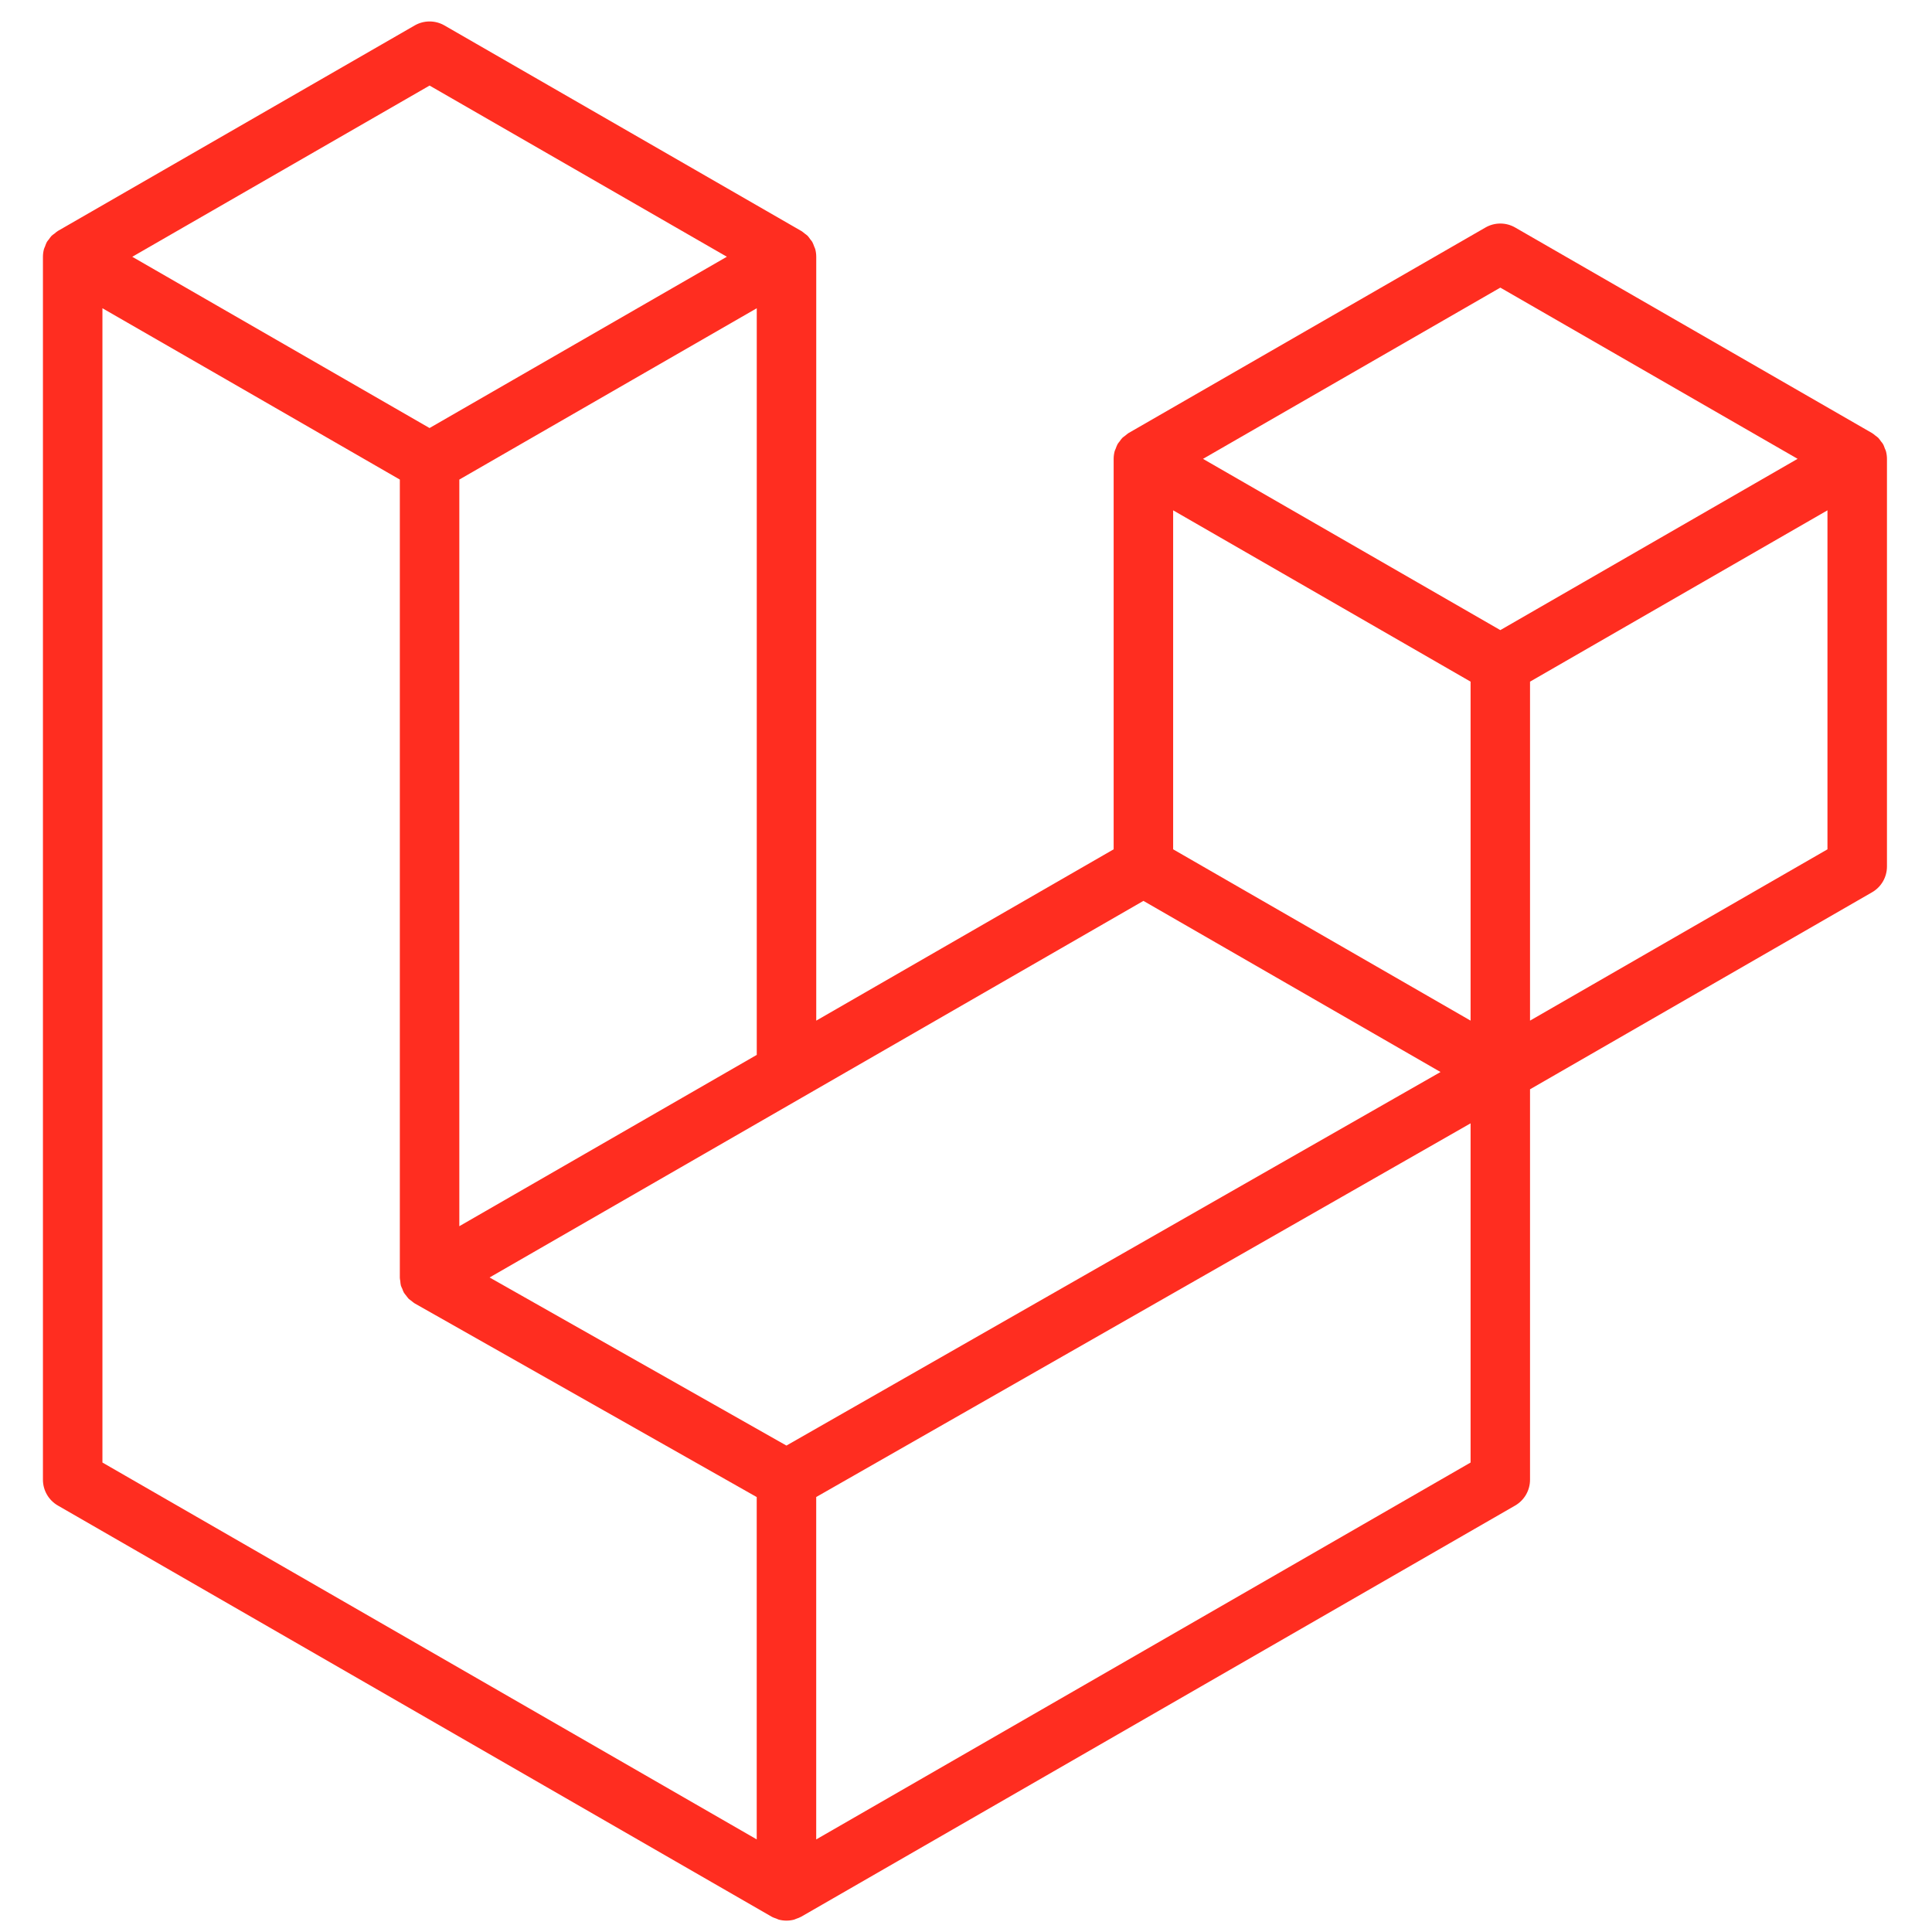
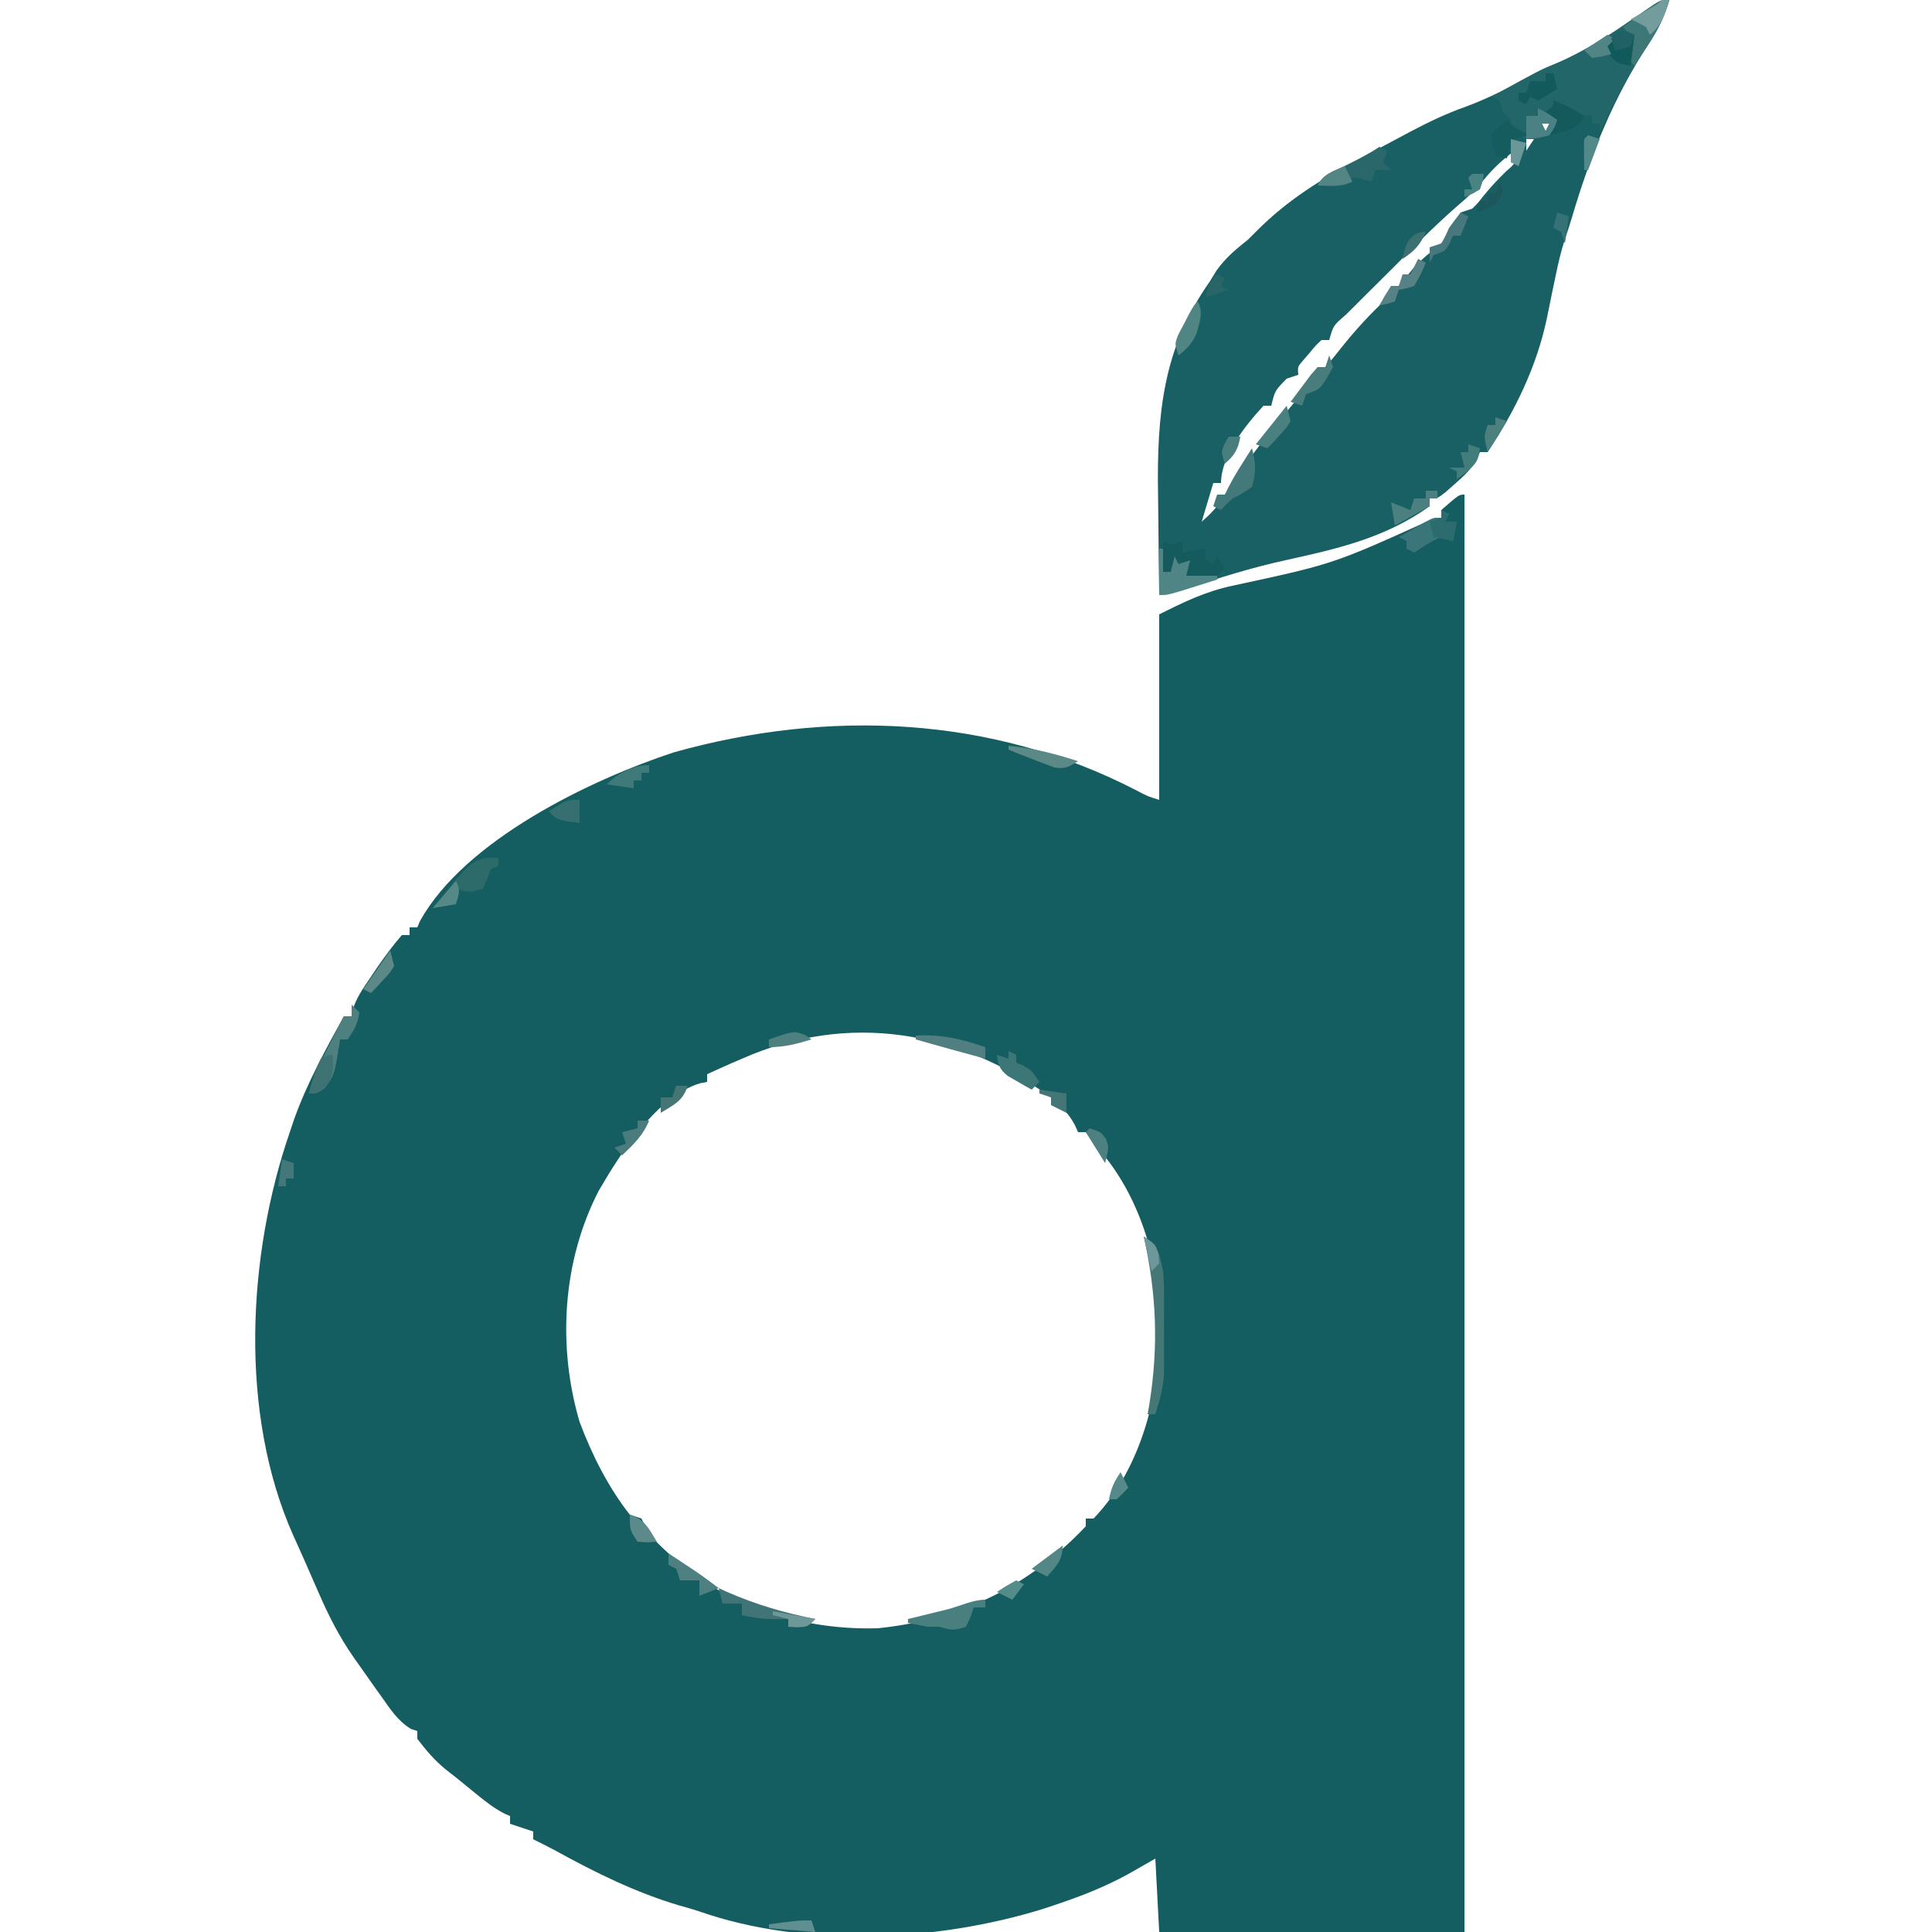
- <svg xmlns="http://www.w3.org/2000/svg" width="166" height="166" viewBox="0 0 166 166" fill="none">
-   <path fill-rule="evenodd" clip-rule="evenodd" d="M162.041 38.759C162.099 38.977 162.129 39.201 162.13 39.426V74.452C162.13 74.902 162.011 75.344 161.786 75.733C161.561 76.122 161.237 76.444 160.847 76.668L131.462 93.594V127.141C131.462 128.054 130.977 128.897 130.186 129.357L68.847 164.683C68.707 164.763 68.554 164.814 68.401 164.868C68.343 164.887 68.289 164.922 68.228 164.938C67.8 165.051 67.349 165.051 66.92 164.938C66.85 164.919 66.786 164.881 66.719 164.855C66.579 164.804 66.432 164.76 66.298 164.683L4.972 129.357C4.583 129.133 4.259 128.81 4.034 128.421C3.808 128.032 3.69 127.591 3.689 127.141L3.689 22.063C3.689 21.834 3.721 21.61 3.779 21.393C3.798 21.32 3.843 21.253 3.868 21.179C3.916 21.045 3.961 20.908 4.031 20.783C4.079 20.7 4.149 20.633 4.206 20.557C4.28 20.454 4.347 20.349 4.433 20.26C4.506 20.186 4.602 20.132 4.685 20.068C4.778 19.992 4.861 19.909 4.966 19.848L35.633 2.185C36.022 1.961 36.462 1.844 36.91 1.844C37.358 1.844 37.798 1.961 38.186 2.185L68.851 19.848H68.857C68.959 19.912 69.045 19.992 69.138 20.065C69.221 20.129 69.313 20.186 69.387 20.257C69.476 20.349 69.54 20.454 69.616 20.557C69.671 20.633 69.744 20.7 69.789 20.783C69.862 20.911 69.904 21.045 69.955 21.179C69.98 21.253 70.025 21.32 70.044 21.396C70.103 21.614 70.133 21.838 70.133 22.063V87.694L95.686 72.974V39.423C95.686 39.2 95.718 38.973 95.775 38.759C95.798 38.683 95.839 38.615 95.865 38.542C95.916 38.408 95.96 38.271 96.031 38.146C96.079 38.063 96.149 37.996 96.203 37.92C96.279 37.818 96.343 37.712 96.433 37.623C96.506 37.549 96.599 37.495 96.681 37.431C96.777 37.355 96.86 37.272 96.962 37.211L127.633 19.548C128.021 19.324 128.461 19.206 128.91 19.206C129.358 19.206 129.798 19.324 130.186 19.548L160.85 37.211C160.959 37.275 161.042 37.355 161.137 37.428C161.217 37.492 161.31 37.549 161.383 37.62C161.473 37.712 161.536 37.818 161.613 37.92C161.67 37.996 161.741 38.063 161.785 38.146C161.859 38.271 161.9 38.408 161.951 38.542C161.98 38.615 162.021 38.683 162.041 38.759ZM157.018 72.974V43.848L146.287 50.028L131.462 58.568V87.694L157.021 72.974H157.018ZM126.354 125.663V96.518L111.771 104.85L70.13 128.626V158.046L126.354 125.663ZM8.801 26.485V125.663L65.018 158.043V128.629L35.649 112L35.64 111.994L35.627 111.988C35.528 111.93 35.445 111.847 35.353 111.777C35.273 111.713 35.18 111.662 35.11 111.592L35.104 111.582C35.021 111.502 34.963 111.403 34.893 111.314C34.829 111.228 34.753 111.154 34.702 111.065L34.699 111.055C34.641 110.96 34.606 110.845 34.565 110.736C34.523 110.64 34.469 110.551 34.443 110.449C34.411 110.328 34.405 110.197 34.392 110.072C34.379 109.976 34.354 109.881 34.354 109.785V109.778V41.205L19.532 32.662L8.801 26.485ZM36.913 7.35L11.364 22.063L36.907 36.777L62.453 22.06L36.907 7.35H36.913ZM50.2 99.174L65.022 90.637V26.485L54.291 32.665L39.466 41.205V105.357L50.2 99.174ZM128.91 24.713L103.363 39.426L128.91 54.14L154.453 39.423L128.91 24.713ZM126.354 58.568L111.529 50.028L100.798 43.848V72.974L115.619 81.511L126.354 87.694V58.568ZM67.571 124.205L105.042 102.803L123.772 92.109L98.245 77.405L68.854 94.334L42.066 109.762L67.571 124.205Z" fill="#FF2D20" />
+ <svg xmlns="http://www.w3.org/2000/svg" version="1.1" width="500" height="500">
+   <path d="M0 0 C0 122.76 0 245.52 0 372 C-26.07 372 -52.14 372 -79 372 C-79.33 365.73 -79.66 359.46 -80 353 C-83.47 354.98 -83.47 354.98 -87 357 C-93.1 360.35 -99.4 362.81 -106 365 C-107.03 365.34 -108.05 365.68 -109.11 366.04 C-136.5 374.5 -170.7 376.21 -198 366.68 C-199.73 366.09 -201.49 365.6 -203.25 365.12 C-214.64 361.71 -224.81 356.68 -235.19 350.97 C-237.11 349.94 -239.05 348.96 -241 348 C-241 347.34 -241 346.68 -241 346 C-242.98 345.34 -244.96 344.68 -247 344 C-247 343.34 -247 342.68 -247 342 C-247.56 341.75 -248.12 341.5 -248.69 341.24 C-251.38 339.8 -253.57 338.06 -255.94 336.12 C-257.19 335.11 -257.19 335.11 -258.46 334.07 C-259.3 333.39 -260.14 332.7 -261 332 C-261.87 331.32 -262.74 330.64 -263.64 329.94 C-266.59 327.51 -268.69 325.04 -271 322 C-271 321.34 -271 320.68 -271 320 C-271.82 319.72 -271.82 319.72 -272.66 319.44 C-276.14 317.3 -278.04 314.24 -280.38 310.94 C-280.83 310.31 -281.29 309.68 -281.76 309.03 C-283.19 307.03 -284.6 305.02 -286 303 C-286.5 302.29 -287.01 301.58 -287.53 300.85 C-291.25 295.48 -294.04 289.99 -296.62 284 C-296.99 283.16 -297.36 282.32 -297.74 281.46 C-298.48 279.79 -299.21 278.12 -299.93 276.45 C-300.98 274.05 -302.06 271.67 -303.14 269.29 C-317.13 237.78 -315.02 196.97 -304 165 C-303.63 163.9 -303.26 162.8 -302.88 161.66 C-299.53 152.3 -294.78 143.69 -290 135 C-289.34 135 -288.68 135 -288 135 C-287.91 134.46 -287.83 133.92 -287.74 133.37 C-286.75 130.19 -285.06 127.82 -283.19 125.06 C-282.5 124.04 -281.81 123.02 -281.11 121.97 C-279.15 119.22 -277.23 116.54 -275 114 C-274.34 114 -273.68 114 -273 114 C-273 113.34 -273 112.68 -273 112 C-272.34 112 -271.68 112 -271 112 C-270.77 111.44 -270.53 110.89 -270.29 110.32 C-258.63 89.42 -226.25 73.81 -204.56 66.69 C-164.43 55.46 -122.25 57.25 -84.97 76.51 C-82.05 78.06 -82.05 78.06 -79 79 C-79 63.16 -79 47.32 -79 31 C-72.46 27.73 -67.2 25.16 -60.19 23.62 C-34.12 18 -34.12 18 -9.97 7.1 C-8 6 -8 6 -6 6 C-6 5.34 -6 4.68 -6 4 C-1.41 0 -1.41 0 0 0 Z M-187 146 C-188.39 146.6 -188.39 146.6 -189.81 147.21 C-191.88 148.12 -193.95 149.05 -196 150 C-196 150.66 -196 151.32 -196 152 C-196.58 152.11 -197.15 152.22 -197.75 152.33 C-209.02 155.67 -218.36 170.39 -224.02 180.11 C-233.47 198.36 -234.78 220.38 -229 240 C-225.84 248.43 -221.59 256.9 -216 264 C-214.51 264.5 -214.51 264.5 -213 265 C-212.33 266.33 -211.67 267.67 -211 269 C-209.39 270.82 -207.8 272.39 -206 274 C-205 274.92 -205 274.92 -203.98 275.85 C-189.65 288.18 -170.59 293.96 -151.8 293.39 C-133.23 291.48 -117.17 284.77 -103.31 272.19 C-102.78 271.71 -102.25 271.23 -101.71 270.73 C-100.43 269.53 -99.21 268.27 -98 267 C-98 266.34 -98 265.68 -98 265 C-97.34 265 -96.68 265 -96 265 C-83.34 251.89 -78.6 231.7 -78.7 214.06 C-79.12 198.06 -84.21 181.01 -95 169 C-95.52 168.26 -96.04 167.53 -96.58 166.77 C-97.05 166.18 -97.52 165.6 -98 165 C-98.66 165 -99.32 165 -100 165 C-100.4 164.1 -100.4 164.1 -100.81 163.19 C-102 161 -103.1 159.59 -105 158 C-105.66 158 -106.32 158 -107 158 C-107 157.34 -107 156.68 -107 156 C-131.1 138.64 -159.46 133.84 -187 146 Z " fill="#145D60" transform="translate(379,128)" />
+   <path d="M0 0 C-1.24 4.17 -2.76 7.47 -5.19 11.06 C-14.43 25.28 -20.35 39.95 -25.14 56.13 C-25.73 58.09 -26.35 60.03 -27.02 61.96 C-28.05 65.14 -28.77 68.29 -29.44 71.56 C-29.7 72.79 -29.96 74.01 -30.22 75.27 C-30.72 77.65 -31.21 80.03 -31.68 82.41 C-34.33 94.94 -39.91 106.36 -47 117 C-47.66 117 -48.32 117 -49 117 C-49.24 117.57 -49.47 118.14 -49.72 118.73 C-51.28 121.49 -53.12 123.17 -55.5 125.25 C-56.29 125.96 -57.09 126.66 -57.91 127.39 C-60 129 -60 129 -62 129 C-62 129.66 -62 130.32 -62 131 C-73.38 139.19 -85.99 142.07 -99.41 145 C-108.14 146.93 -116.58 149.54 -125.04 152.42 C-127.34 153.1 -129.64 153.56 -132 154 C-132.1 147.48 -132.17 140.95 -132.22 134.43 C-132.24 132.21 -132.27 130 -132.3 127.79 C-132.62 107.38 -131.06 90.12 -119 73 C-118.38 71.99 -117.76 70.98 -117.12 69.94 C-114.75 66.66 -112.16 64.51 -109 62 C-108.22 61.22 -107.43 60.43 -106.62 59.62 C-98.58 51.58 -89.97 46.34 -80 41 C-79.2 40.57 -78.4 40.14 -77.57 39.7 C-74.82 38.23 -72.07 36.77 -69.31 35.31 C-68.42 34.84 -67.53 34.36 -66.61 33.87 C-62.1 31.5 -57.66 29.38 -52.85 27.68 C-47.07 25.56 -41.55 22.67 -36 20 C-34.96 19.5 -34.96 19.5 -33.9 18.99 C-25.89 15.14 -18.25 11.19 -11 6 C-9.36 4.87 -7.71 3.74 -6.06 2.62 C-4.97 1.87 -4.97 1.87 -3.85 1.1 C-2 0 -2 0 0 0 Z M-33 32 C-32.67 32.66 -32.34 33.32 -32 34 C-31.67 33.34 -31.34 32.68 -31 32 C-31.66 32 -32.32 32 -33 32 Z M-37 36 C-37 36.99 -37 37.98 -37 39 C-36.34 38.01 -35.68 37.02 -35 36 C-35.66 36 -36.32 36 -37 36 Z M-40 39 C-42.99 41.2 -45.47 43.46 -47.81 46.31 C-49.82 48.72 -51.85 50.8 -54.26 52.8 C-60.47 58.16 -66.2 64.01 -71.99 69.81 C-74.02 71.83 -76.05 73.84 -78.08 75.86 C-79.37 77.14 -80.65 78.42 -81.94 79.71 C-82.55 80.31 -83.16 80.91 -83.78 81.53 C-86.94 84.25 -86.94 84.25 -88 88 C-88.66 88 -89.32 88 -90 88 C-91.58 89.48 -91.58 89.48 -93.12 91.38 C-93.66 92 -94.2 92.63 -94.76 93.27 C-96.19 94.92 -96.19 94.92 -96 97 C-97.49 97.5 -97.49 97.5 -99 98 C-102.03 101.06 -102.03 101.06 -103 105 C-103.66 105 -104.32 105 -105 105 C-109.66 110.02 -116 117.97 -116 125 C-116.66 125 -117.32 125 -118 125 C-119.49 129.95 -119.49 129.95 -121 135 C-118.94 133.19 -118.94 133.19 -117 131 C-117 130.01 -117 129.02 -117 128 C-116.34 128 -115.68 128 -115 128 C-113.69 126.23 -112.45 124.41 -111.25 122.56 C-106.81 115.88 -101.8 109.76 -96.61 103.65 C-96.03 102.96 -95.44 102.27 -94.84 101.55 C-94.32 100.94 -93.8 100.33 -93.26 99.69 C-91.8 97.91 -91.8 97.91 -91 95 C-90.34 95 -89.68 95 -89 95 C-87.57 93.38 -86.2 91.7 -84.88 90 C-81.31 85.52 -77.6 81.47 -73.43 77.56 C-71.77 76.11 -71.77 76.11 -72 74 C-71.34 74 -70.68 74 -70 74 C-68.79 72.56 -67.59 71.11 -66.42 69.64 C-64.23 67.11 -61.57 65.14 -59 63 C-55.37 59.52 -55.37 59.52 -54 55 C-53.01 54.67 -52.02 54.34 -51 54 C-49.51 52.54 -49.51 52.54 -48.12 50.75 C-46.2 48.4 -44.33 46.36 -42.12 44.25 C-39.66 42.15 -39.66 42.15 -40 39 Z M-122 135 C-121 137 -121 137 -121 137 Z M-123 137 C-122 139 -122 139 -122 139 Z " fill="#186063" transform="translate(432,0)" />
+   <path d="M0 0 C-1.24 4.17 -2.76 7.47 -5.19 11.06 C-10 18.41 -14.11 26.13 -18 34 C-18 33.34 -18 32.68 -18 32 C-18.66 32 -19.32 32 -20 32 C-20 31.34 -20 30.68 -20 30 C-20.93 29.88 -21.86 29.75 -22.81 29.62 C-26 29 -26 29 -29 27 C-29.66 27.99 -30.32 28.98 -31 30 C-30.34 30.33 -29.68 30.66 -29 31 C-29.62 32.94 -29.62 32.94 -31 35 C-33.88 35.94 -33.88 35.94 -37 36 C-39.38 34.69 -39.38 34.69 -41 33 C-41 32.34 -41 31.68 -41 31 C-41.66 30.34 -42.32 29.68 -43 29 C-43.33 28.01 -43.66 27.02 -44 26 C-44.66 25.67 -45.32 25.34 -46 25 C-33.23 17.99 -33.23 17.99 -29.25 16.38 C-21.87 13.25 -15.28 8.95 -8.7 4.42 C-7.89 3.87 -7.08 3.32 -6.25 2.75 C-5.49 2.23 -4.73 1.71 -3.95 1.17 C-2 0 -2 0 0 0 Z M-33 32 C-32.67 32.66 -32.34 33.32 -32 34 C-31.67 33.34 -31.34 32.68 -31 32 C-31.66 32 -32.32 32 -33 32 Z " fill="#236669" transform="translate(432,0)" />
+   <path d="M0 0 C3.94 2.63 4.01 4.44 5 9 C5.26 12.44 5.26 12.44 5.27 16 C5.27 17.3 5.27 18.6 5.27 19.94 C5.27 20.61 5.27 21.27 5.26 21.96 C5.25 24 5.26 26.03 5.27 28.06 C5.27 29.36 5.27 30.66 5.27 32 C5.26 33.18 5.26 34.35 5.26 35.56 C4.97 39.34 4.16 42.4 3 46 C2.34 46 1.68 46 1 46 C1.14 45.18 1.29 44.35 1.44 43.5 C3.86 28.44 3.31 14.8 0 0 Z " fill="#457777" transform="translate(296,320)" />
+   <path d="M0 0 C0.99 0.5 0.99 0.5 2 1 C2.99 0.67 3.98 0.34 5 0 C5 0.99 5 1.98 5 3 C6.98 2.67 8.96 2.34 11 2 C11 2.99 11 3.98 11 5 C11.66 5.33 12.32 5.66 13 6 C13.33 5.34 13.66 4.68 14 4 C14.99 5.49 14.99 5.49 16 7 C14 9 14 9 12.05 9.2 C10.04 9.13 8.02 9.07 6 9 C6 8.01 6 7.02 6 6 C5.01 5.67 4.02 5.34 3 5 C2.67 5.99 2.34 6.98 2 8 C1.34 8 0.68 8 0 8 C0 5.36 0 2.72 0 0 Z " fill="#155A5C" transform="translate(301,140)" />
+   <path d="M0 0 C-1.31 4.46 -3.07 8 -5.62 11.88 C-6.26 12.84 -6.89 13.81 -7.54 14.8 C-8.02 15.53 -8.5 16.25 -9 17 C-9.66 16.34 -10.32 15.68 -11 15 C-10.67 13 -10.33 11 -10 9 C-10.66 8.34 -11.32 7.68 -12 7 C-10.38 5.83 -8.75 4.66 -7.12 3.5 C-6.22 2.85 -5.32 2.2 -4.38 1.53 C-2 -0 -2 -0 0 0 Z " fill="#3E7778" transform="translate(432,0)" />
+   <path d="M0 0 C0.66 0.66 1.32 1.32 2 2 C1.61 5.01 0.74 6.4 -1 9 C-1.66 9 -2.32 9 -3 9 C-3.1 9.68 -3.2 10.35 -3.3 11.05 C-4.53 18.38 -4.53 18.38 -7 21.62 C-9 23 -9 23 -11 23 C-10.37 20.14 -9.48 17.72 -8.15 15.11 C-7.79 14.4 -7.44 13.69 -7.07 12.96 C-6.7 12.23 -6.32 11.5 -5.94 10.75 C-5.56 10 -5.18 9.26 -4.79 8.49 C-3.87 6.66 -2.93 4.83 -2 3 C-1.34 3 -0.68 3 0 3 C0 2.01 0 1.02 0 0 Z " fill="#4D807F" transform="translate(91,260)" />
+   <path d="M0 0 C0.33 0 0.66 0 1 0 C1 1.98 1 3.96 1 6 C1.66 6 2.32 6 3 6 C3.33 4.68 3.66 3.36 4 2 C4.33 2.66 4.66 3.32 5 4 C5.99 3.67 6.98 3.34 8 3 C7.67 4.32 7.34 5.64 7 7 C9.64 7 12.28 7 15 7 C15 7.33 15 7.66 15 8 C12.88 8.67 10.75 9.34 8.62 10 C7.44 10.37 6.26 10.74 5.04 11.12 C2 12 2 12 0 12 C0 8.04 0 4.08 0 0 Z " fill="#508586" transform="translate(300,142)" />
+   <path d="M0 0 C0.66 0.33 1.32 0.66 2 1 C1.67 1.66 1.34 2.32 1 3 C1.99 3 2.98 3 4 3 C3.67 4.65 3.34 6.3 3 8 C2.01 7.67 1.02 7.34 0 7 C-2.6 8.05 -4.65 9.44 -7 11 C-7.66 10.67 -8.32 10.34 -9 10 C-9 9.34 -9 8.68 -9 8 C-9.66 7.67 -10.32 7.34 -11 7 C-9.54 6.16 -8.09 5.33 -6.62 4.5 C-5.41 3.8 -5.41 3.8 -4.16 3.09 C-2 2 -2 2 0 2 C0 1.34 0 0.68 0 0 Z " fill="#397579" transform="translate(373,132)" />
+   <path d="M0 0 C0.66 0.33 1.32 0.66 2 1 C1.67 1.99 1.34 2.98 1 4 C1.66 4.66 2.32 5.32 3 6 C1.68 6 0.36 6 -1 6 C-1.33 6.99 -1.66 7.98 -2 9 C-2.64 8.84 -3.28 8.67 -3.94 8.5 C-5.81 7.96 -5.81 7.96 -7 8 C-7.66 8.66 -8.32 9.32 -9 10 C-12.62 10.12 -12.62 10.12 -16 10 C-14.49 6.99 -12.12 6.44 -9.12 5 C-5.92 3.45 -2.96 1.98 0 0 Z " fill="#29676A" transform="translate(357,38)" />
+   <path d="M0 0 C0 0.66 0 1.32 0 2 C-0.99 2.5 -0.99 2.5 -2 3 C-2.31 3.82 -2.62 4.65 -2.94 5.5 C-3.29 6.32 -3.64 7.15 -4 8 C-7.13 9.04 -7.99 8.93 -11 8 C-11 9.32 -11 10.64 -11 12 C-12.98 12.33 -14.96 12.66 -17 13 C-6.5 0 -6.5 0 0 0 Z " fill="#2D6B6A" transform="translate(129,222)" />
+   <path d="M0 0 C0 0.66 0 1.32 0 2 C-0.99 2 -1.98 2 -3 2 C-3.27 2.8 -3.54 3.61 -3.81 4.44 C-4.2 5.28 -4.6 6.13 -5 7 C-8.22 8.07 -8.9 7.87 -12 7 C-12.99 7 -13.98 7 -15 7 C-16.67 6.69 -18.34 6.36 -20 6 C-20 5.67 -20 5.34 -20 5 C-18.87 4.72 -17.74 4.45 -16.57 4.16 C-15.09 3.79 -13.61 3.43 -12.12 3.06 C-11.38 2.88 -10.63 2.7 -9.86 2.51 C-6.61 1.7 -3.27 0 0 0 Z " fill="#497F7E" transform="translate(255,414)" />
+   <path d="M0 0 C0.72 0.33 1.43 0.65 2.17 0.99 C9.65 4.27 16.99 6.41 25 8 C23 10 23 10 20.38 10.12 C19.59 10.08 18.81 10.04 18 10 C18 9.34 18 8.68 18 8 C16.42 8.03 16.42 8.03 14.81 8.06 C11.67 8.01 9.03 7.73 6 7 C6 6.01 6 5.02 6 4 C4.35 4 2.7 4 1 4 C0.67 2.68 0.34 1.36 0 0 Z " fill="#417476" transform="translate(186,411)" />
+   <path d="M0 0 C1.04 3.7 1.12 6.25 0 10 C-2.38 11.69 -2.38 11.69 -5 13 C-6.75 14.58 -6.75 14.58 -8 16 C-8.66 15.67 -9.32 15.34 -10 15 C-9.67 14.01 -9.34 13.02 -9 12 C-8.34 12 -7.68 12 -7 12 C-6.72 11.43 -6.45 10.86 -6.16 10.27 C-5.01 8.01 -3.73 5.89 -2.38 3.75 C-1.93 3.04 -1.48 2.34 -1.02 1.61 C-0.69 1.08 -0.35 0.55 0 0 Z " fill="#44797C" transform="translate(324,116)" />
+   <path d="M0 0 C0.66 0.66 1.32 1.32 2 2 C3.32 2.7 4.65 3.37 6 4 C4.35 4.33 2.7 4.66 1 5 C0.67 6.65 0.34 8.3 0 10 C-0.99 9.67 -1.98 9.34 -3 9 C-3.75 6.75 -3.75 6.75 -4 4 C-2.06 1.69 -2.06 1.69 0 0 Z " fill="#145C5D" transform="translate(390,31)" />
+   <path d="M0 0 C3 1 5.33 2.34 8 4 C6.72 6.57 5.6 6.88 3 8 C1.68 8.37 0.34 8.71 -1 9 C-0.67 7.68 -0.34 6.36 0 5 C-0.99 4.67 -1.98 4.34 -3 4 C-2.5 3.53 -2.01 3.05 -1.5 2.56 C0.12 1.24 0.12 1.24 0 0 Z " fill="#145A5D" transform="translate(402,26)" />
+   <path d="M0 0 C0.33 0.99 0.66 1.98 1 3 C-2.21 8.74 -2.21 8.74 -6 10 C-6.33 10.99 -6.66 11.98 -7 13 C-7.99 12.67 -8.98 12.34 -10 12 C-8.88 10.49 -7.76 9 -6.62 7.5 C-6 6.66 -5.37 5.83 -4.73 4.97 C-4.16 4.32 -3.59 3.67 -3 3 C-2.34 3 -1.68 3 -1 3 C-0.67 2.01 -0.34 1.02 0 0 Z " fill="#497C7C" transform="translate(344,92)" />
+   <path d="M0 0 C2.25 0.25 2.25 0.25 4 1 C3.67 3.64 3.34 6.28 3 9 C0.11 8.6 -0.82 8.21 -2.75 5.94 C-3.16 5.3 -3.57 4.66 -4 4 C-2.25 1.94 -2.25 1.94 0 0 Z " fill="#105A5B" transform="translate(419,8)" />
+   <path d="M0 0 C0.66 0.33 1.32 0.66 2 1 C2 1.66 2 2.32 2 3 C2.62 3.27 3.24 3.54 3.88 3.81 C6 5 6 5 8 8 C7.34 8.66 6.68 9.32 6 10 C4.68 9.27 3.37 8.51 2.06 7.75 C1.33 7.33 0.6 6.91 -0.15 6.48 C-2.32 4.74 -2.64 3.7 -3 1 C-2.01 1.33 -1.02 1.66 0 2 C0 1.34 0 0.68 0 0 Z " fill="#3D7676" transform="translate(261,272)" />
+   <path d="M0 0 C0.99 0 1.98 0 3 0 C3 0.66 3 1.32 3 2 C2.34 2 1.68 2 1 2 C1 2.66 1 3.32 1 4 C-1.97 5.65 -4.94 7.3 -8 9 C-8.33 7.02 -8.66 5.04 -9 3 C-6.52 3.99 -6.52 3.99 -4 5 C-3.67 4.01 -3.34 3.02 -3 2 C-2.01 2 -1.02 2 0 2 C0 1.34 0 0.68 0 0 Z " fill="#4B7F80" transform="translate(369,127)" />
+   <path d="M0 0 C0.66 0 1.32 0 2 0 C2.33 1.32 2.66 2.64 3 4 C0.62 5.56 0.62 5.56 -2 7 C-2.66 6.67 -3.32 6.34 -4 6 C-4.33 6.66 -4.66 7.32 -5 8 C-5.66 7.67 -6.32 7.34 -7 7 C-7 6.34 -7 5.68 -7 5 C-6.34 5 -5.68 5 -5 5 C-4.67 4.01 -4.34 3.02 -4 2 C-2.68 2 -1.36 2 0 2 C0 1.34 0 0.68 0 0 Z " fill="#125A5C" transform="translate(400,19)" />
+   <path d="M0 0 C0.66 0.33 1.32 0.66 2 1 C1.34 2.65 0.68 4.3 0 6 C-0.66 6 -1.32 6 -2 6 C-2.27 6.64 -2.54 7.28 -2.81 7.94 C-4 10 -4 10 -7 11 C-7.33 11.66 -7.66 12.32 -8 13 C-8 11.68 -8 10.36 -8 9 C-7.01 8.67 -6.02 8.34 -5 8 C-3.95 6.15 -3.95 6.15 -3 4 C-2.02 2.65 -1.03 1.31 0 0 Z " fill="#48787D" transform="translate(378,55)" />
+   <path d="M0 0 C2 1 2 1 5 3 C4.38 4.94 4.38 4.94 3 7 C-0.12 7.75 -0.12 7.75 -3 8 C-3 6.02 -3 4.04 -3 2 C-2.01 2 -1.02 2 0 2 C0 1.34 0 0.68 0 0 Z M1 4 C1.33 4.66 1.66 5.32 2 6 C2.33 5.34 2.66 4.68 3 4 C2.34 4 1.68 4 1 4 Z " fill="#4A8184" transform="translate(398,28)" />
+   <path d="M0 0 C1.42 0.94 2.83 1.87 4.25 2.81 C5.04 3.33 5.83 3.86 6.64 4.39 C8.81 5.87 10.91 7.41 13 9 C11.35 9.66 9.7 10.32 8 11 C8 9.68 8 8.36 8 7 C6.35 7 4.7 7 3 7 C2.67 6.01 2.34 5.02 2 4 C1.34 3.67 0.68 3.34 0 3 C0 2.01 0 1.02 0 0 Z " fill="#4E8081" transform="translate(173,402)" />
+   <path d="M0 0 C0.66 0.33 1.32 0.66 2 1 C0.75 3.94 0.75 3.94 -1 7 C-3.12 7.69 -3.12 7.69 -5 8 C-5.33 8.99 -5.66 9.98 -6 11 C-8.06 11.69 -8.06 11.69 -10 12 C-8.62 9.5 -8.62 9.5 -7 7 C-6.34 7 -5.68 7 -5 7 C-4.67 6.01 -4.34 5.02 -4 4 C-3.34 4 -2.68 4 -2 4 C-1.34 2.68 -0.68 1.36 0 0 Z " fill="#568286" transform="translate(367,67)" />
+   <path d="M0 0 C6.57 -0.37 11.79 0.86 18 3 C18 3.99 18 4.98 18 6 C11.99 4.37 5.98 2.73 0 1 C0 0.67 0 0.34 0 0 Z " fill="#517E80" transform="translate(237,268)" />
+   <path d="M0 0 C1.44 2.88 0.54 5.03 -0.25 8.02 C-1.26 10.69 -2.79 12.24 -5 14 C-6 11 -6 11 -5.04 8.55 C-4.57 7.67 -4.11 6.79 -3.62 5.88 C-3.16 4.99 -2.7 4.1 -2.23 3.18 C-1 1 -1 1 0 0 Z " fill="#518584" transform="translate(310,78)" />
+   <path d="M0 0 C0.34 3.7 0.48 5.4 -1.88 8.38 C-4 10 -4 10 -6 10 C-5.3 6.85 -4.35 3.93 -3 1 C-1 0 -1 0 0 0 Z " fill="#3F7272" transform="translate(86,273)" />
+   <path d="M0 0 C0.66 0 1.32 0 2 0 C0.91 3.78 0.09 6.47 -3 9 C-3.33 8.34 -3.66 7.68 -4 7 C-6.02 5.87 -6.02 5.87 -8 5 C-6.21 3.99 -4.42 2.98 -2.63 1.97 C-1.02 1.1 -1.02 1.1 0 0 Z " fill="#739C9C" transform="translate(430,0)" />
+   <path d="M0 0 C0.99 0 1.98 0 3 0 C1.44 3.82 -1.04 6.19 -4 9 C-4.66 8.34 -5.32 7.68 -6 7 C-5.01 6.67 -4.02 6.34 -3 6 C-3.33 5.01 -3.66 4.02 -4 3 C-2.68 2.67 -1.36 2.34 0 2 C0 1.34 0 0.68 0 0 Z " fill="#4A7C7D" transform="translate(165,290)" />
+   <path d="M0 0 C6.3 0.58 11.99 2.04 18 4 C15.69 5.44 14.54 6.1 11.82 5.61 C11.07 5.33 10.33 5.04 9.56 4.75 C8.78 4.46 8 4.17 7.2 3.87 C6.47 3.58 5.75 3.3 5 3 C3.48 2.41 3.48 2.41 1.94 1.81 C1.3 1.54 0.66 1.28 0 1 C0 0.67 0 0.34 0 0 Z " fill="#5A8987" transform="translate(261,193)" />
+   <path d="M0 0 C0.33 1.32 0.66 2.64 1 4 C-0.21 5.92 -0.21 5.92 -1.94 7.75 C-2.5 8.36 -3.07 8.98 -3.65 9.61 C-4.32 10.3 -4.32 10.3 -5 11 C-5.99 10.67 -6.98 10.34 -8 10 C-5.36 6.7 -2.72 3.4 0 0 Z " fill="#4B8081" transform="translate(333,105)" />
+   <path d="M0 0 C0.66 0.33 1.32 0.66 2 1 C1.67 1.66 1.34 2.32 1 3 C1.99 3 2.98 3 4 3 C3.67 4.65 3.34 6.3 3 8 C1.35 7.67 -0.3 7.34 -2 7 C-2.33 5.68 -2.66 4.36 -3 3 C-2.01 2.67 -1.02 2.34 0 2 C0 1.34 0 0.68 0 0 Z " fill="#2C6C6F" transform="translate(373,132)" />
+   <path d="M0 0 C0 1.98 0 3.96 0 6 C-5.75 5.25 -5.75 5.25 -8 3 C-3.38 0 -3.38 0 0 0 Z " fill="#356F6F" transform="translate(150,207)" />
+   <path d="M0 0 C0 0.66 0 1.32 0 2 C-0.66 2 -1.32 2 -2 2 C-2 2.66 -2 3.32 -2 4 C-2.66 4 -3.32 4 -4 4 C-4 4.66 -4 5.32 -4 6 C-6.31 5.67 -8.62 5.34 -11 5 C-8.13 2.13 -4.14 0 0 0 Z " fill="#407979" transform="translate(168,198)" />
+   <path d="M0 0 C0.33 1.32 0.66 2.64 1 4 C-0.21 5.92 -0.21 5.92 -1.94 7.75 C-2.5 8.36 -3.07 8.98 -3.65 9.61 C-4.32 10.3 -4.32 10.3 -5 11 C-5.66 10.67 -6.32 10.34 -7 10 C-4.69 6.7 -2.38 3.4 0 0 Z " fill="#5C8888" transform="translate(101,246)" />
+   <path d="M0 0 C0.99 0.33 1.98 0.66 3 1 C2.65 4.26 1.98 5.02 -0.56 7.25 C-1.77 8.12 -1.77 8.12 -3 9 C-3 8.34 -3 7.68 -3 7 C-3.66 6.67 -4.32 6.34 -5 6 C-3.68 6 -2.36 6 -1 6 C-1.33 4.68 -1.66 3.36 -2 2 C-1.34 2 -0.68 2 0 2 C0 1.34 0 0.68 0 0 Z " fill="#427D7C" transform="translate(380,115)" />
+   <path d="M0 0 C0 3.91 -1.51 5.12 -4 8 C-5.32 7.34 -6.64 6.68 -8 6 C-5.36 4.02 -2.72 2.04 0 0 Z " fill="#528687" transform="translate(275,400)" />
+   <path d="M0 0 C4 1.33 4.84 3.5 7 7 C4.62 7.19 4.62 7.19 2 7 C0 4 0 4 0 0 Z " fill="#5C8A8B" transform="translate(163,392)" />
+   <path d="M0 0 C3 1 3 1 4.25 2.81 C5 5 5 5 4 9 C2.35 6.36 0.7 3.72 -1 1 C-0.67 0.67 -0.34 0.34 0 0 Z " fill="#4C8081" transform="translate(282,292)" />
+   <path d="M0 0 C2.31 0.33 4.62 0.66 7 1 C7 2.65 7 4.3 7 6 C5.68 5.34 4.36 4.68 3 4 C3 3.34 3 2.68 3 2 C2.01 1.67 1.02 1.34 0 1 C0 0.67 0 0.34 0 0 Z " fill="#457677" transform="translate(269,282)" />
+   <path d="M0 0 C0.52 0.37 1.03 0.74 1.56 1.12 C-2.31 2.32 -5.35 3.12 -9.44 3.12 C-9.44 2.46 -9.44 1.81 -9.44 1.12 C-3.04 -1.09 -3.04 -1.09 0 0 Z " fill="#4F8080" transform="translate(208.4375,267.875)" />
+   <path d="M0 0 C0.99 0.33 1.98 0.66 3 1 C1.35 3.64 -0.3 6.28 -2 9 C-3 5 -3 5 -2 2 C-1.34 2 -0.68 2 0 2 C0 1.34 0 0.68 0 0 Z " fill="#4C807F" transform="translate(387,108)" />
+   <path d="M0 0 C5.44 0.99 5.44 0.99 11 2 C9 4 9 4 6.38 4.12 C5.59 4.08 4.81 4.04 4 4 C4 3.34 4 2.68 4 2 C2.68 1.67 1.36 1.34 0 1 C0 0.67 0 0.34 0 0 Z " fill="#6E9797" transform="translate(200,417)" />
+   <path d="M0 0 C0.99 0 1.98 0 3 0 C1.67 4 -0.5 4.84 -4 7 C-4 5.68 -4 4.36 -4 3 C-3.01 3 -2.02 3 -1 3 C-0.67 2.01 -0.34 1.02 0 0 Z " fill="#457675" transform="translate(175,281)" />
+   <path d="M0 0 C0.66 1.32 1.32 2.64 2 4 C0.62 5.5 0.62 5.5 -1 7 C-1.66 7 -2.32 7 -3 7 C-2.39 4.04 -1.75 2.62 0 0 Z " fill="#56898A" transform="translate(290,381)" />
+   <path d="M0 0 C0.99 0.33 1.98 0.66 3 1 C3 2.32 3 3.64 3 5 C2.34 5 1.68 5 1 5 C1 5.66 1 6.32 1 7 C0.34 7 -0.32 7 -1 7 C-0.67 4.69 -0.34 2.38 0 0 Z " fill="#437779" transform="translate(73,300)" />
+   <path d="M0 0 C1.25 2.49 0.78 3.41 0 6 C-1.98 6.33 -3.96 6.66 -6 7 C-4.02 4.69 -2.04 2.38 0 0 Z " fill="#548987" transform="translate(118,228)" />
+   <path d="M0 0 C0.66 0.33 1.32 0.66 2 1 C1.67 1.66 1.34 2.32 1 3 C1.66 3.33 2.32 3.66 3 4 C1.02 4.66 -0.96 5.32 -3 6 C-2.43 3.13 -2.14 2.14 0 0 Z " fill="#276566" transform="translate(315,71)" />
+   <path d="M0 0 C0.66 1.32 1.32 2.64 2 4 C-0.96 5.48 -3.74 5.06 -7 5 C-5.49 1.99 -2.97 1.39 0 0 Z " fill="#548585" transform="translate(348,43)" />
+   <path d="M0 0 C0.66 0.33 1.32 0.66 2 1 C1.34 1.66 0.68 2.32 0 3 C0.33 3.66 0.66 4.32 1 5 C-1.38 5.62 -1.38 5.62 -4 6 C-4.66 5.34 -5.32 4.68 -6 4 C-4.02 2.68 -2.04 1.36 0 0 Z " fill="#508485" transform="translate(416,9)" />
+   <path d="M0 0 C0.33 0.99 0.66 1.98 1 3 C-2.96 2.67 -6.92 2.34 -11 2 C-11 1.67 -11 1.34 -11 1 C-3.38 0 -3.38 0 0 0 Z " fill="#608F92" transform="translate(210,497)" />
+   <path d="M0 0 C0.99 0 1.98 0 3 0 C2.44 3.27 1.5 4.83 -1 7 C-2 4 -2 4 -1.06 1.81 C-0.54 0.92 -0.54 0.92 0 0 Z " fill="#4A7D7E" transform="translate(318,113)" />
+   <path d="M0 0 C-1.39 3.37 -2.98 4.99 -6 7 C-5.37 3.36 -4.15 0 0 0 Z " fill="#3C7073" transform="translate(369,60)" />
+   <path d="M0 0 C1 2 1 2 0.38 4 C-1.39 6.57 -3.08 7.08 -6 8 C-5.67 7.01 -5.34 6.02 -5 5 C-4.34 5 -3.68 5 -3 5 C-3 4.34 -3 3.68 -3 3 C-2.34 3 -1.68 3 -1 3 C-0.67 2.01 -0.34 1.02 0 0 Z " fill="#1C575B" transform="translate(388,47)" />
+   <path d="M0 0 C2.12 0.38 2.12 0.38 4 1 C3.67 1.99 3.34 2.98 3 4 C0.94 4.69 0.94 4.69 -1 5 C-1.33 4.01 -1.66 3.02 -2 2 C-1.34 1.34 -0.68 0.68 0 0 Z " fill="#1F6164" transform="translate(419,8)" />
+   <path d="M0 0 C0.66 0.33 1.32 0.66 2 1 C1.01 2.32 0.02 3.64 -1 5 C-2.32 4.34 -3.64 3.68 -5 3 C-2.62 1.44 -2.62 1.44 0 0 Z " fill="#548C8A" transform="translate(263,409)" />
+   <path d="M0 0 C3 2 3 2 3.81 4.5 C3.87 5.32 3.94 6.15 4 7 C3.34 7.66 2.68 8.32 2 9 C1.34 6.03 0.68 3.06 0 0 Z " fill="#6D979B" transform="translate(296,320)" />
+   <path d="M0 0 C0.99 0.33 1.98 0.66 3 1 C2.67 3.31 2.34 5.62 2 8 C1.67 7.01 1.34 6.02 1 5 C0.34 4.67 -0.32 4.34 -1 4 C-0.67 2.68 -0.34 1.36 0 0 Z " fill="#357276" transform="translate(403,55)" />
+   <path d="M0 0 C0.99 0 1.98 0 3 0 C2.75 1.88 2.75 1.88 2 4 C-0.06 5.25 -0.06 5.25 -2 6 C-2 5.34 -2 4.68 -2 4 C-1.34 4 -0.68 4 0 4 C-0.33 3.01 -0.66 2.02 -1 1 C-0.67 0.67 -0.34 0.34 0 0 Z " fill="#498383" transform="translate(381,45)" />
+   <path d="M0 0 C1.32 0.33 2.64 0.66 4 1 C3.34 2.98 2.68 4.96 2 7 C1.34 6.67 0.68 6.34 0 6 C0 4 0 2 0 0 Z " fill="#6A9798" transform="translate(391,36)" />
+   <path d="M0 0 C0.99 0.33 1.98 0.66 3 1 C1.51 4.96 1.51 4.96 0 9 C-0.33 9 -0.66 9 -1 9 C-1.1 2.85 -1.1 2.85 -1 1 C-0.67 0.67 -0.34 0.34 0 0 Z " fill="#548989" transform="translate(411,35)" />
</svg>
